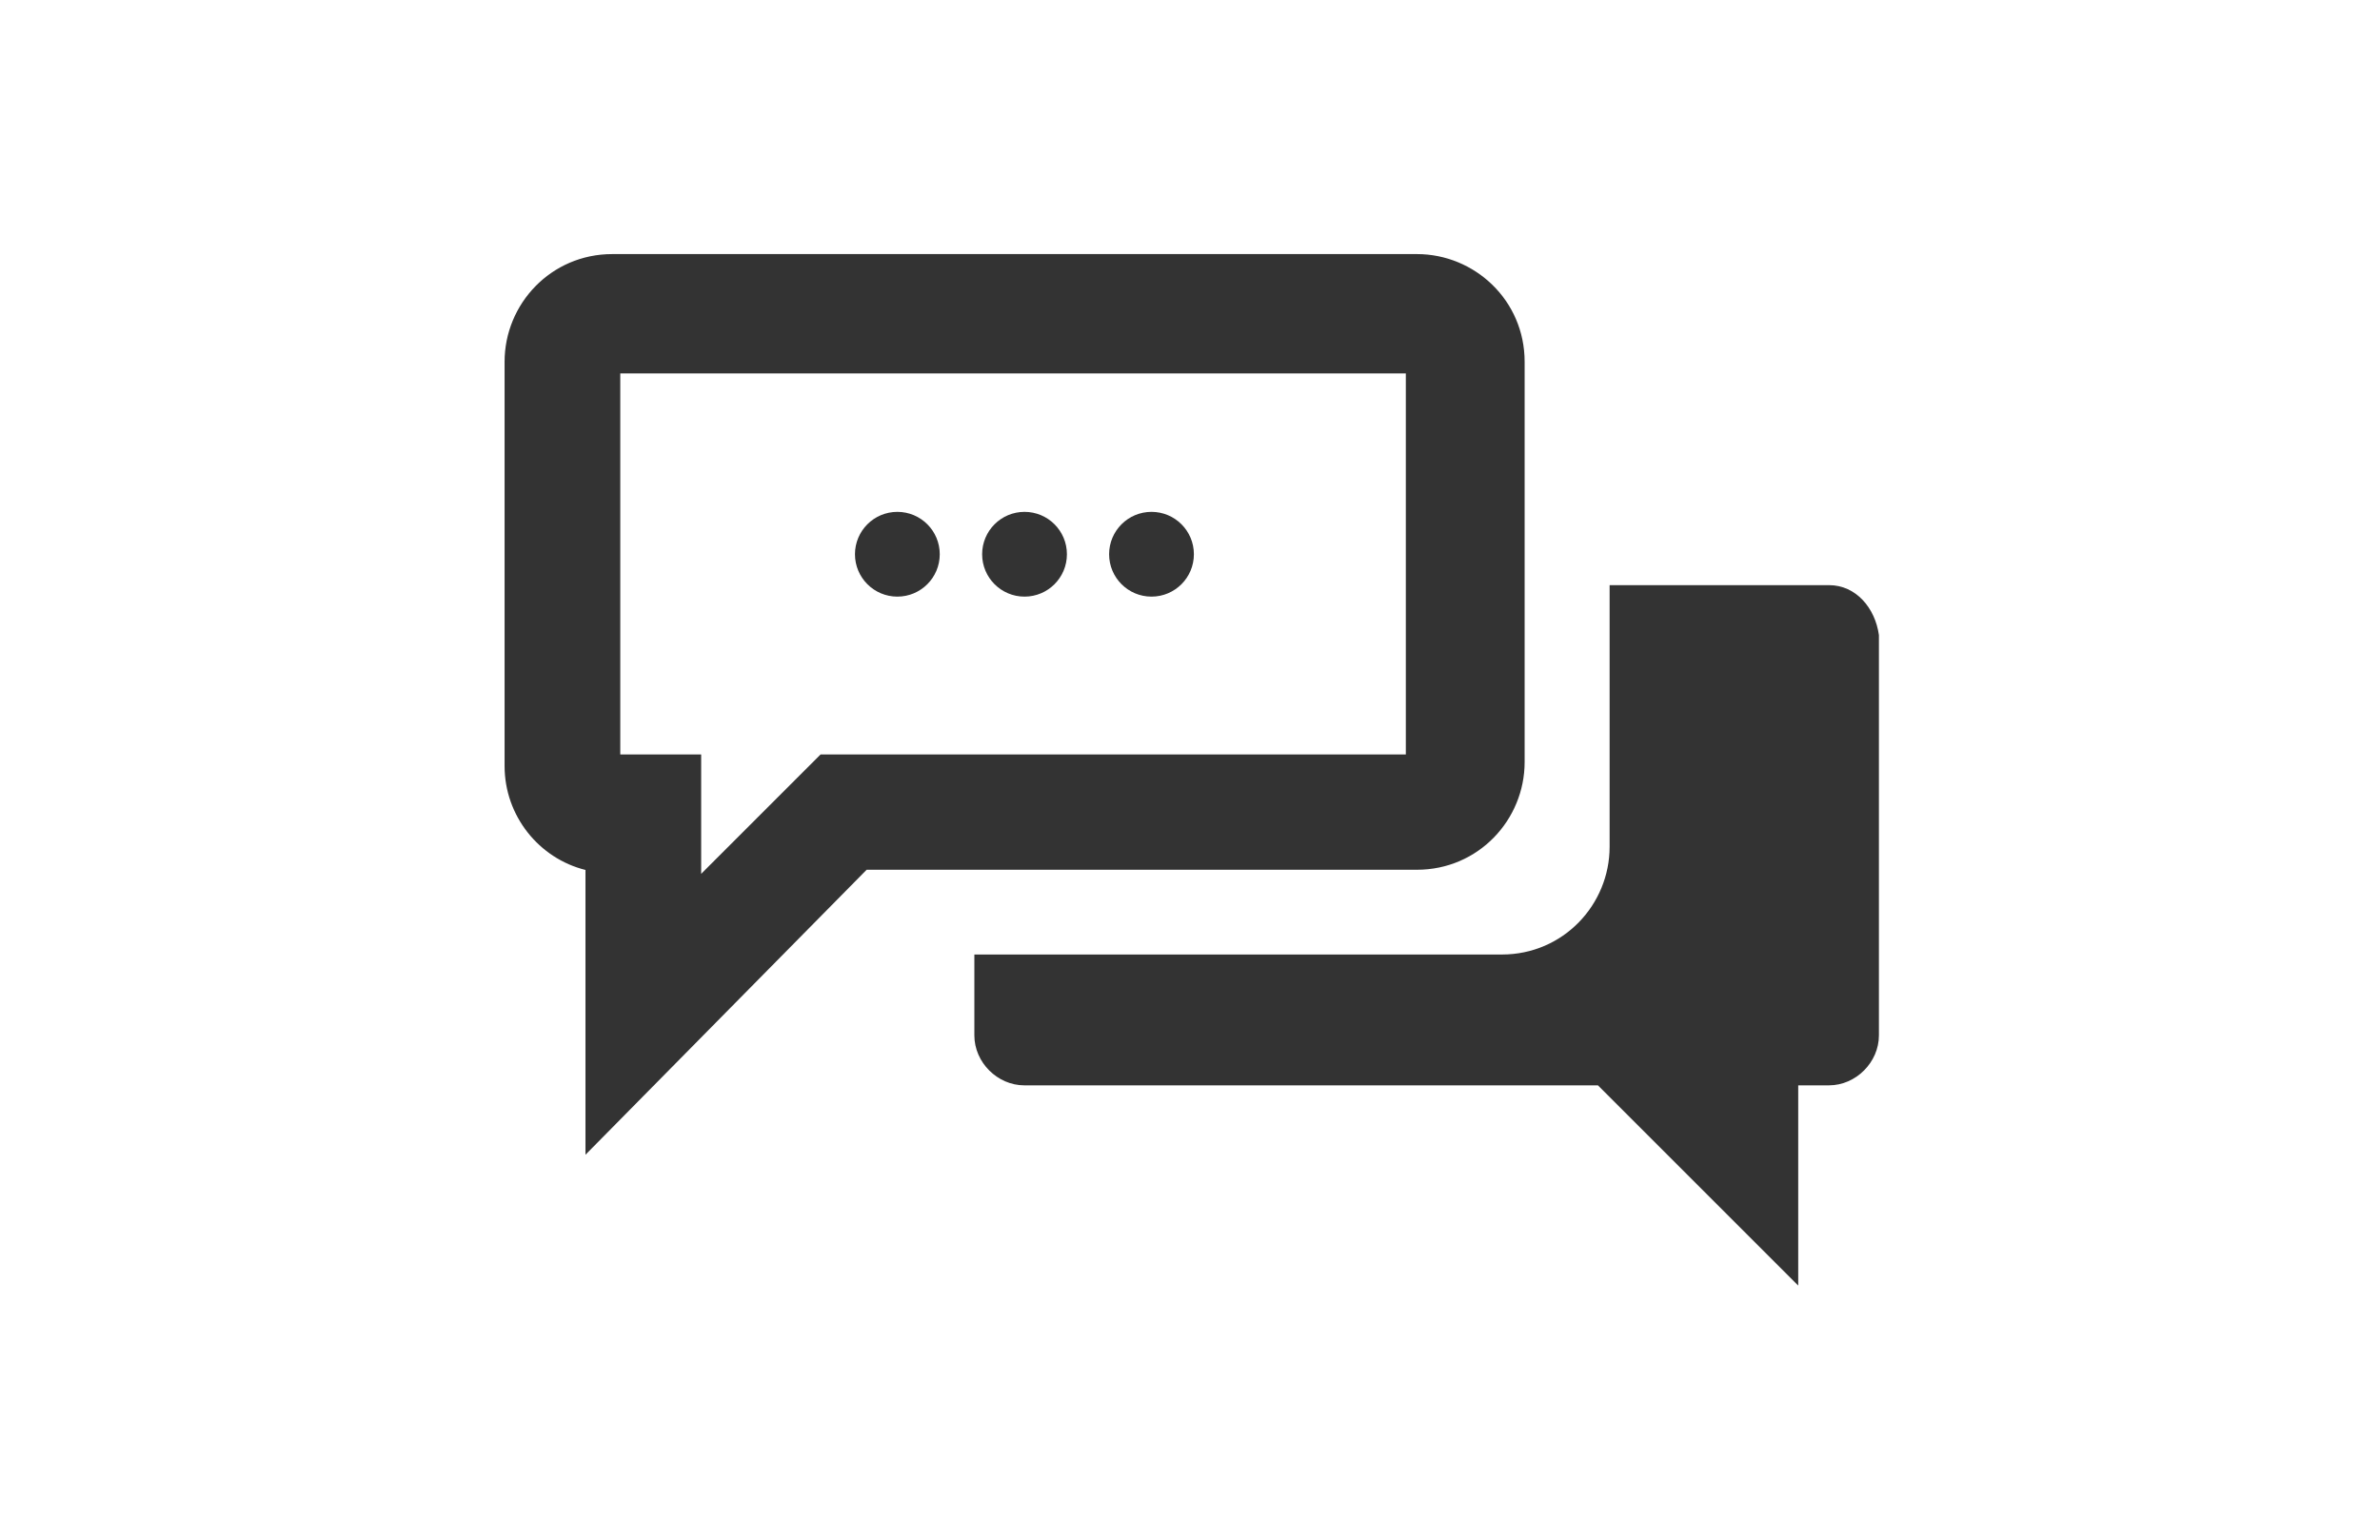
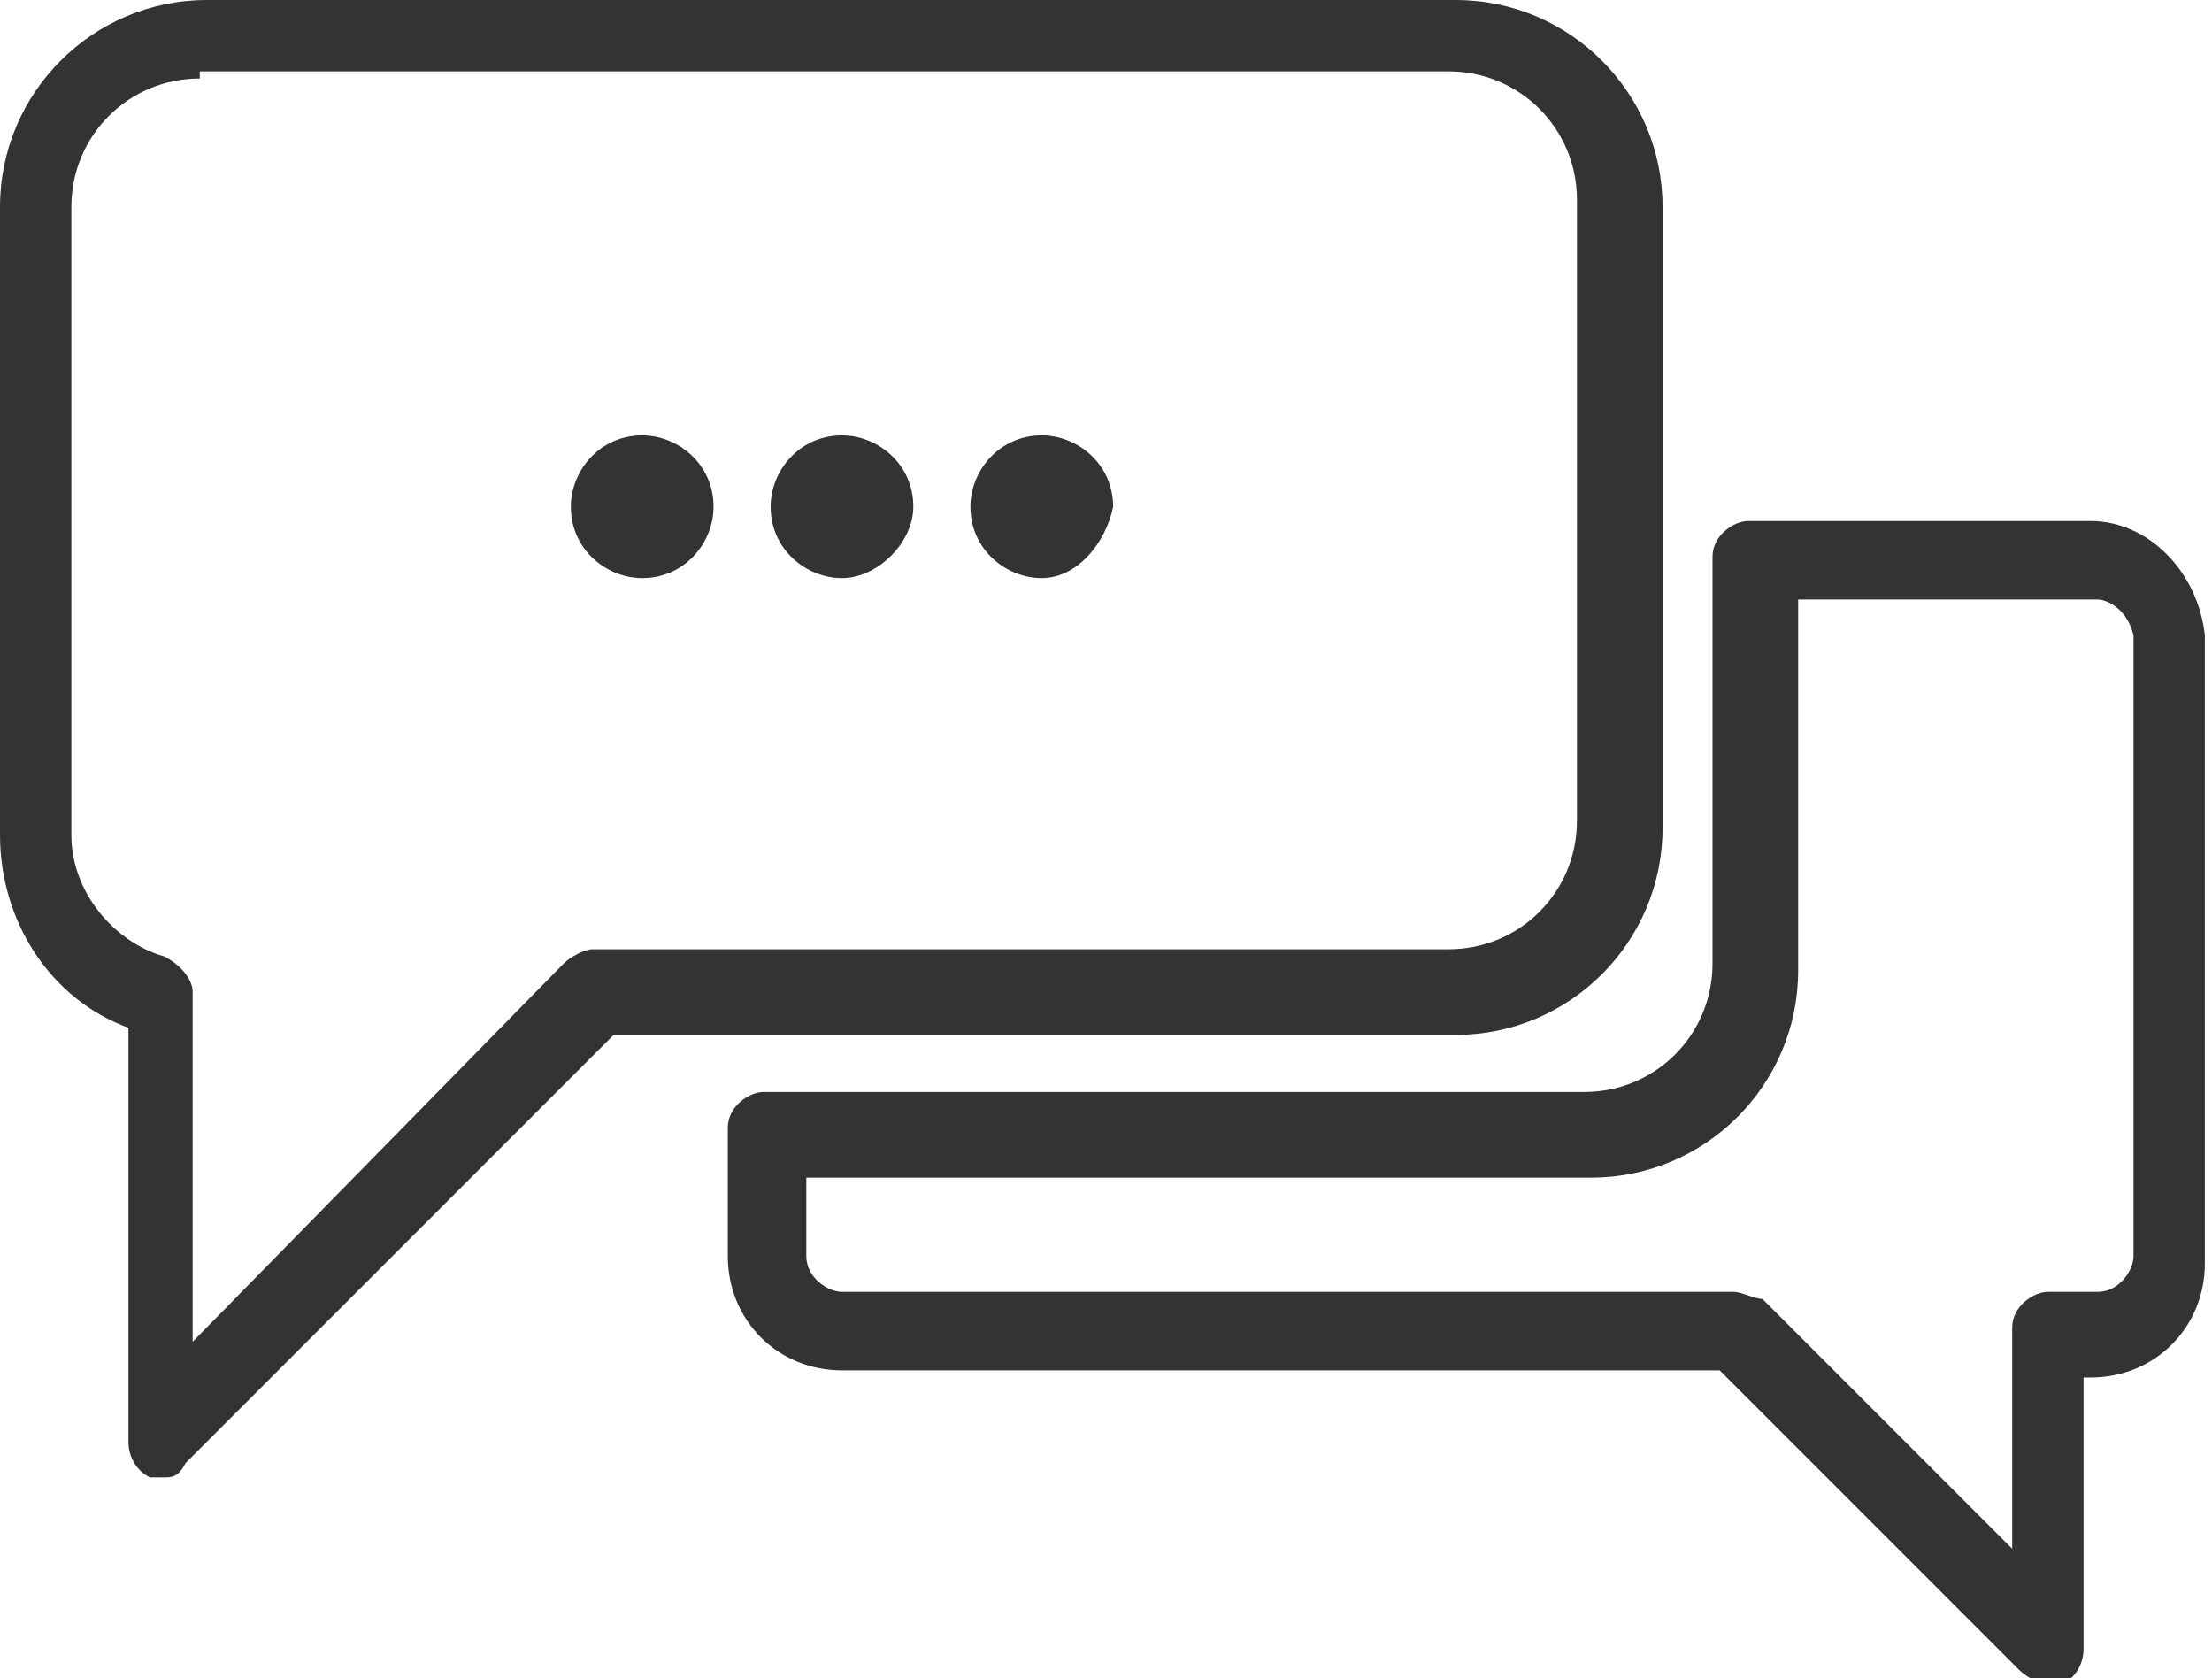
- <svg xmlns="http://www.w3.org/2000/svg" version="1.1" id="Layer_1" x="0px" y="0px" viewBox="0 0 1224 792" enable-background="new 0 0 1224 792" xml:space="preserve">
+ <svg xmlns="http://www.w3.org/2000/svg" version="1.1" id="Layer_1" x="0px" y="0px" viewBox="291 384.2 31 23.5" enable-background="new 291 384.2 31 23.5" xml:space="preserve">
  <g>
    <g opacity="0.8">
      <g>
-         <path class="stream-icon" d="M301.1,594V447.5c-23.8-5.9-41.6-27.7-41.6-53.5V186.1c0-29.7,23.8-55.4,55.4-55.4h413.8     c29.7,0,55.4,23.8,55.4,55.4V392c0,29.7-23.8,55.4-55.4,55.4H445.7L301.1,594z M319,388.1h41.6v61.4l61.4-61.4h301v-196H319     V388.1z" />
+         <g>
+           <g>
+             <path d="M293.3,404.9c-0.1,0-0.1,0-0.2,0c-0.2-0.1-0.3-0.3-0.3-0.5v-5.8c-1.1-0.4-1.8-1.5-1.8-2.7v-8.8c0-1.6,1.3-2.9,2.9-2.9       h17.5c1.6,0,2.9,1.3,2.9,2.9v8.7c0,1.6-1.3,2.9-2.9,2.9h-11.8l-6,6C293.5,404.9,293.4,404.9,293.3,404.9z M293.8,385.3       c-1,0-1.8,0.8-1.8,1.8v8.8c0,0.8,0.6,1.5,1.3,1.7c0.2,0.1,0.4,0.3,0.4,0.5v4.9l5.2-5.3c0.1-0.1,0.3-0.2,0.4-0.2h12       c1,0,1.8-0.8,1.8-1.8v-8.7c0-1-0.8-1.8-1.8-1.8H293.8z" />
+           </g>
+         </g>
      </g>
      <g>
-         <path class="stream-icon" d="M940.7,301H827.8v134.6c0,29.7-23.8,55.4-55.4,55.4H501.1v41.6c0,13.9,11.9,25.7,25.7,25.7h295l103,103     v-103h15.8c13.9,0,25.7-11.9,25.7-25.7V326.7C964.4,312.8,954.5,301,940.7,301z" />
+         <g>
+           <g>
+             <path d="M319.7,407.8c-0.1,0-0.3-0.1-0.4-0.2l-4.2-4.2h-12.3c-0.9,0-1.6-0.7-1.6-1.6V400c0-0.3,0.3-0.5,0.5-0.5h11.5       c1,0,1.8-0.8,1.8-1.8V392c0-0.3,0.3-0.5,0.5-0.5h4.8c0.8,0,1.5,0.7,1.6,1.6l0,8.8c0,0.9-0.7,1.6-1.6,1.6h-0.1v3.8       c0,0.2-0.1,0.4-0.3,0.5C319.8,407.8,319.7,407.8,319.7,407.8z M302.3,400.6v1.2c0,0.3,0.3,0.5,0.5,0.5h12.5       c0.1,0,0.3,0.1,0.4,0.1l3.5,3.5v-3.1c0-0.3,0.3-0.5,0.5-0.5h0.7c0.3,0,0.5-0.3,0.5-0.5v-8.7c-0.1-0.4-0.4-0.5-0.5-0.5h-4.2v5.2       c0,1.6-1.3,2.9-2.9,2.9H302.3z" />
+           </g>
+         </g>
      </g>
      <g>
-         <circle cx="461.5" cy="285.1" r="21.8" />
-         <circle cx="526.9" cy="285.1" r="21.8" />
-         <circle cx="592.2" cy="285.1" r="21.8" />
+         <g>
+           <g>
+             <path d="M300,392.3c-0.5,0-1-0.4-1-1c0-0.5,0.4-1,1-1c0.5,0,1,0.4,1,1C301,391.8,300.6,392.3,300,392.3z" />
+           </g>
+         </g>
+         <g>
+           <g>
+             <path d="M302.8,392.3c-0.5,0-1-0.4-1-1c0-0.5,0.4-1,1-1c0.5,0,1,0.4,1,1C303.8,391.8,303.3,392.3,302.8,392.3z" />
+           </g>
+         </g>
+         <g>
+           <g>
+             <path d="M305.6,392.3c-0.5,0-1-0.4-1-1c0-0.5,0.4-1,1-1c0.5,0,1,0.4,1,1C306.5,391.8,306.1,392.3,305.6,392.3z" />
+           </g>
+         </g>
      </g>
    </g>
  </g>
</svg>
